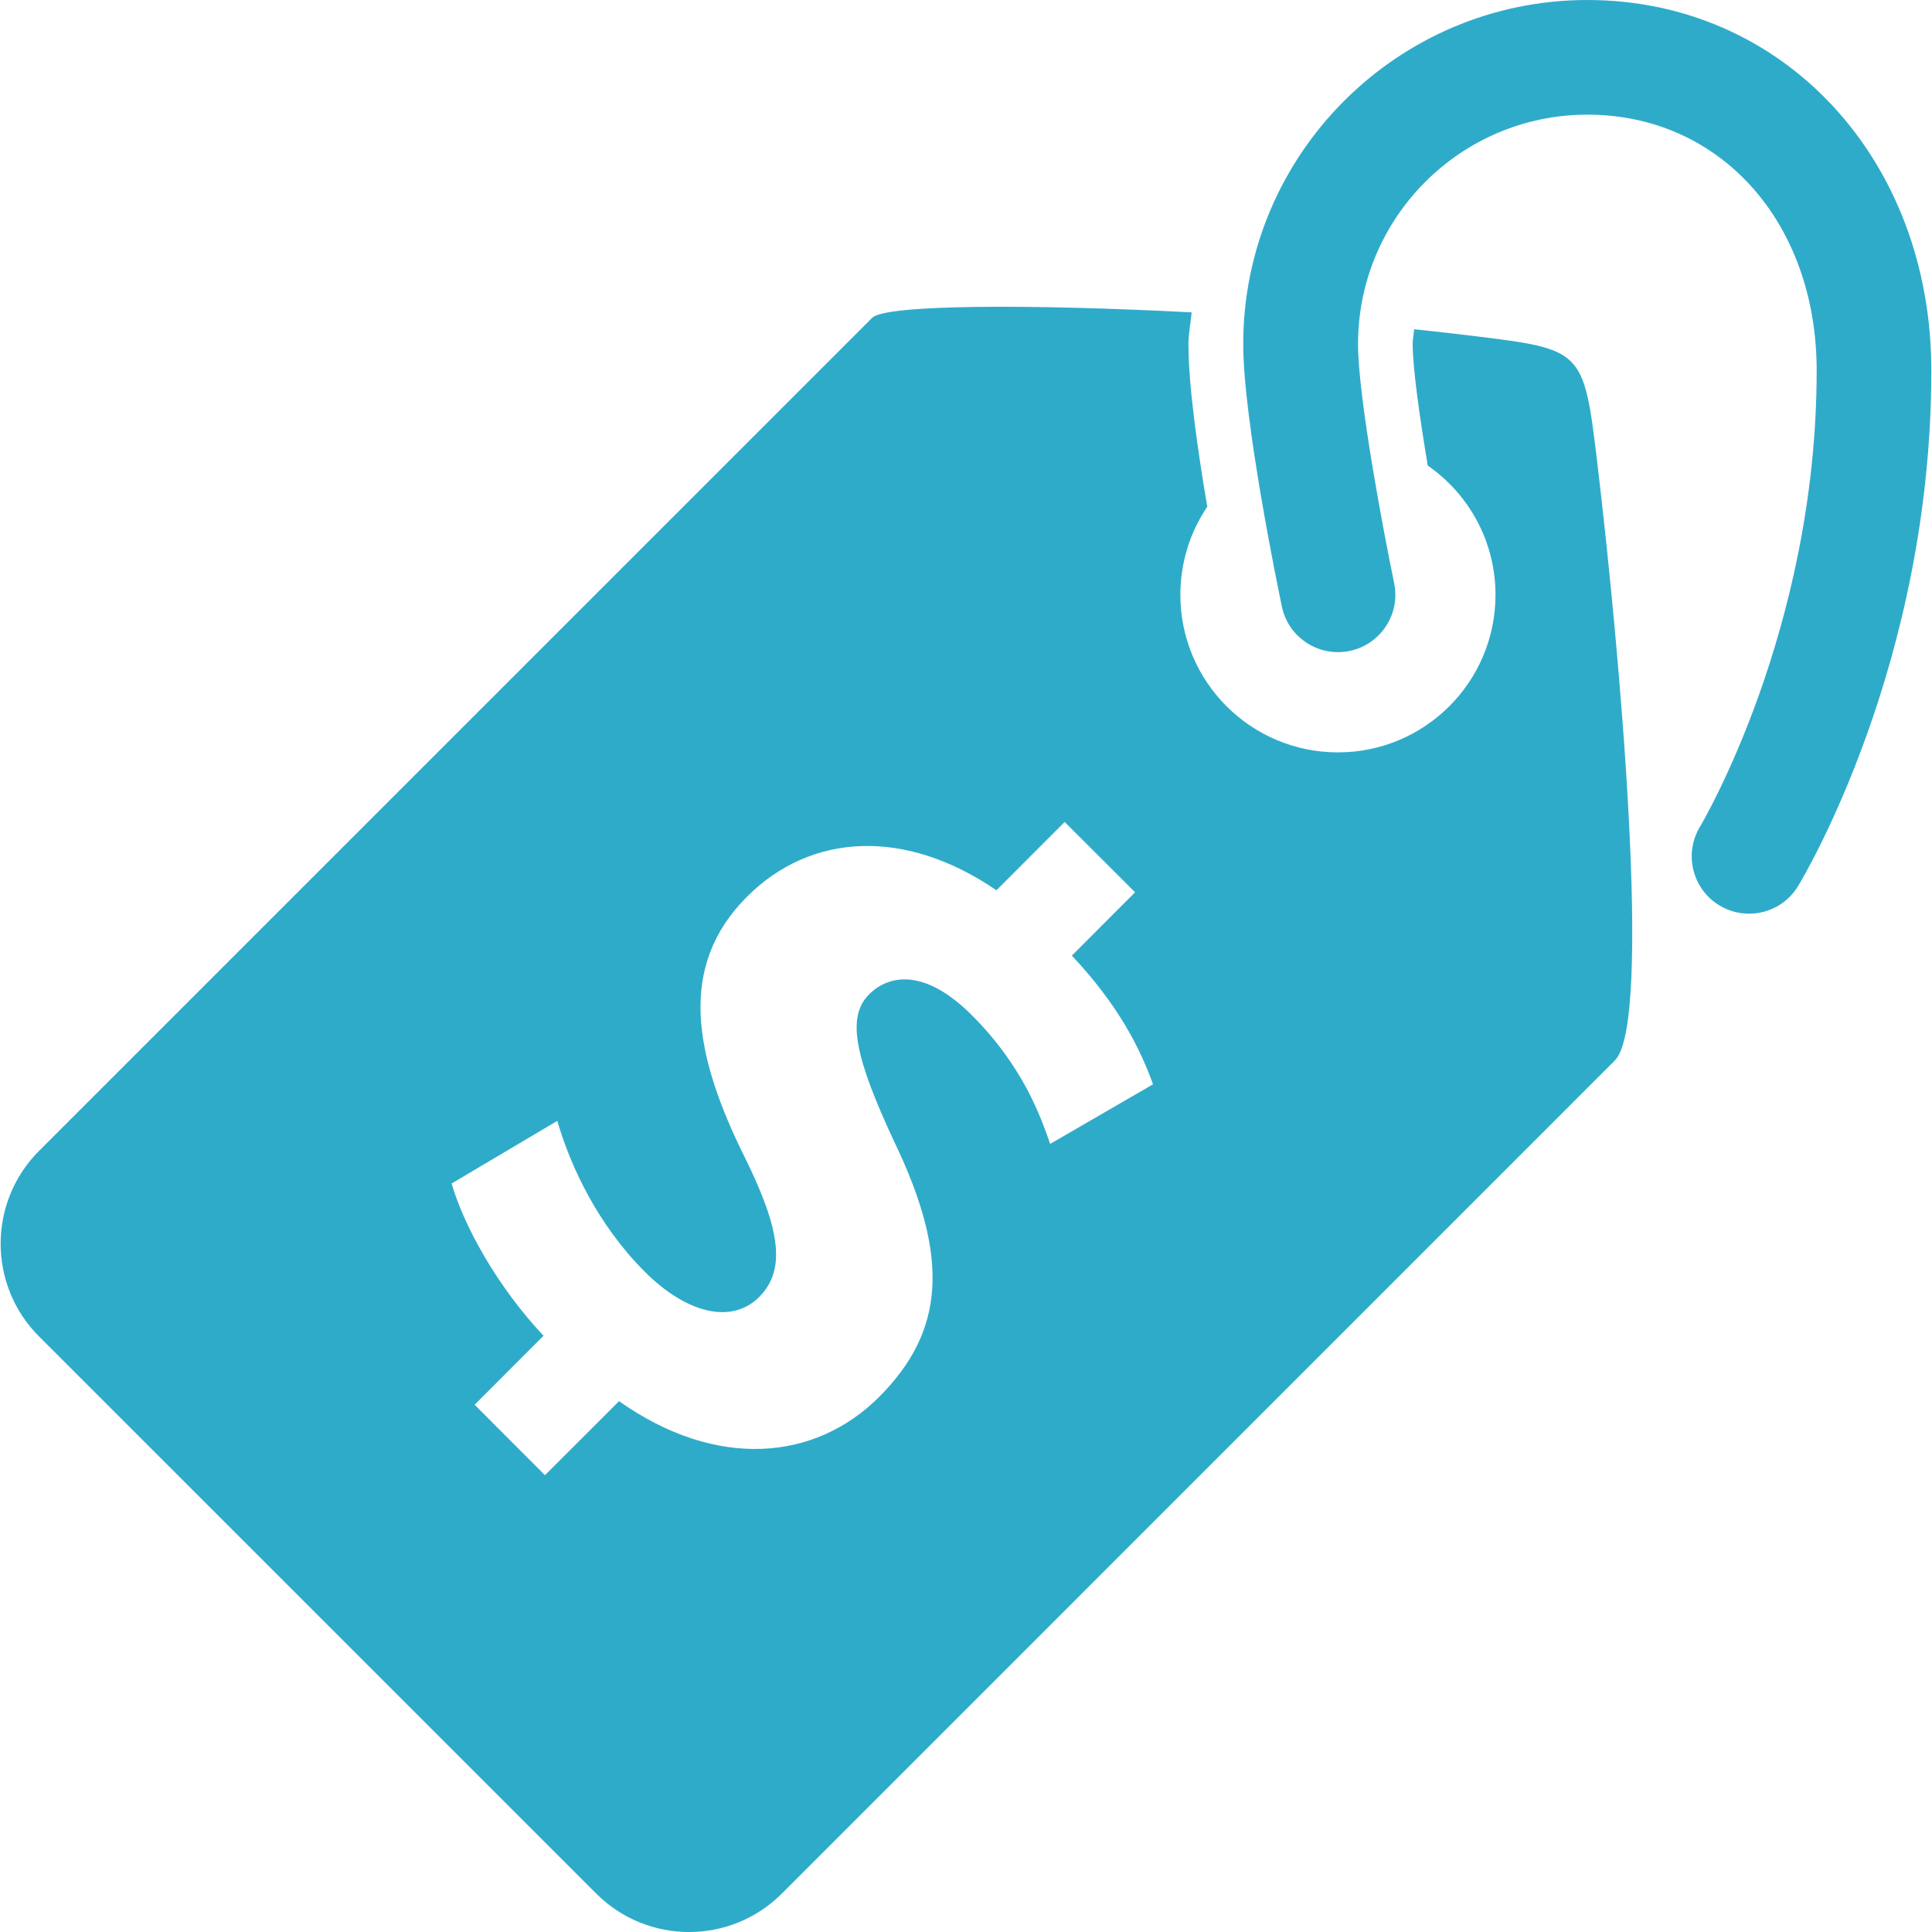
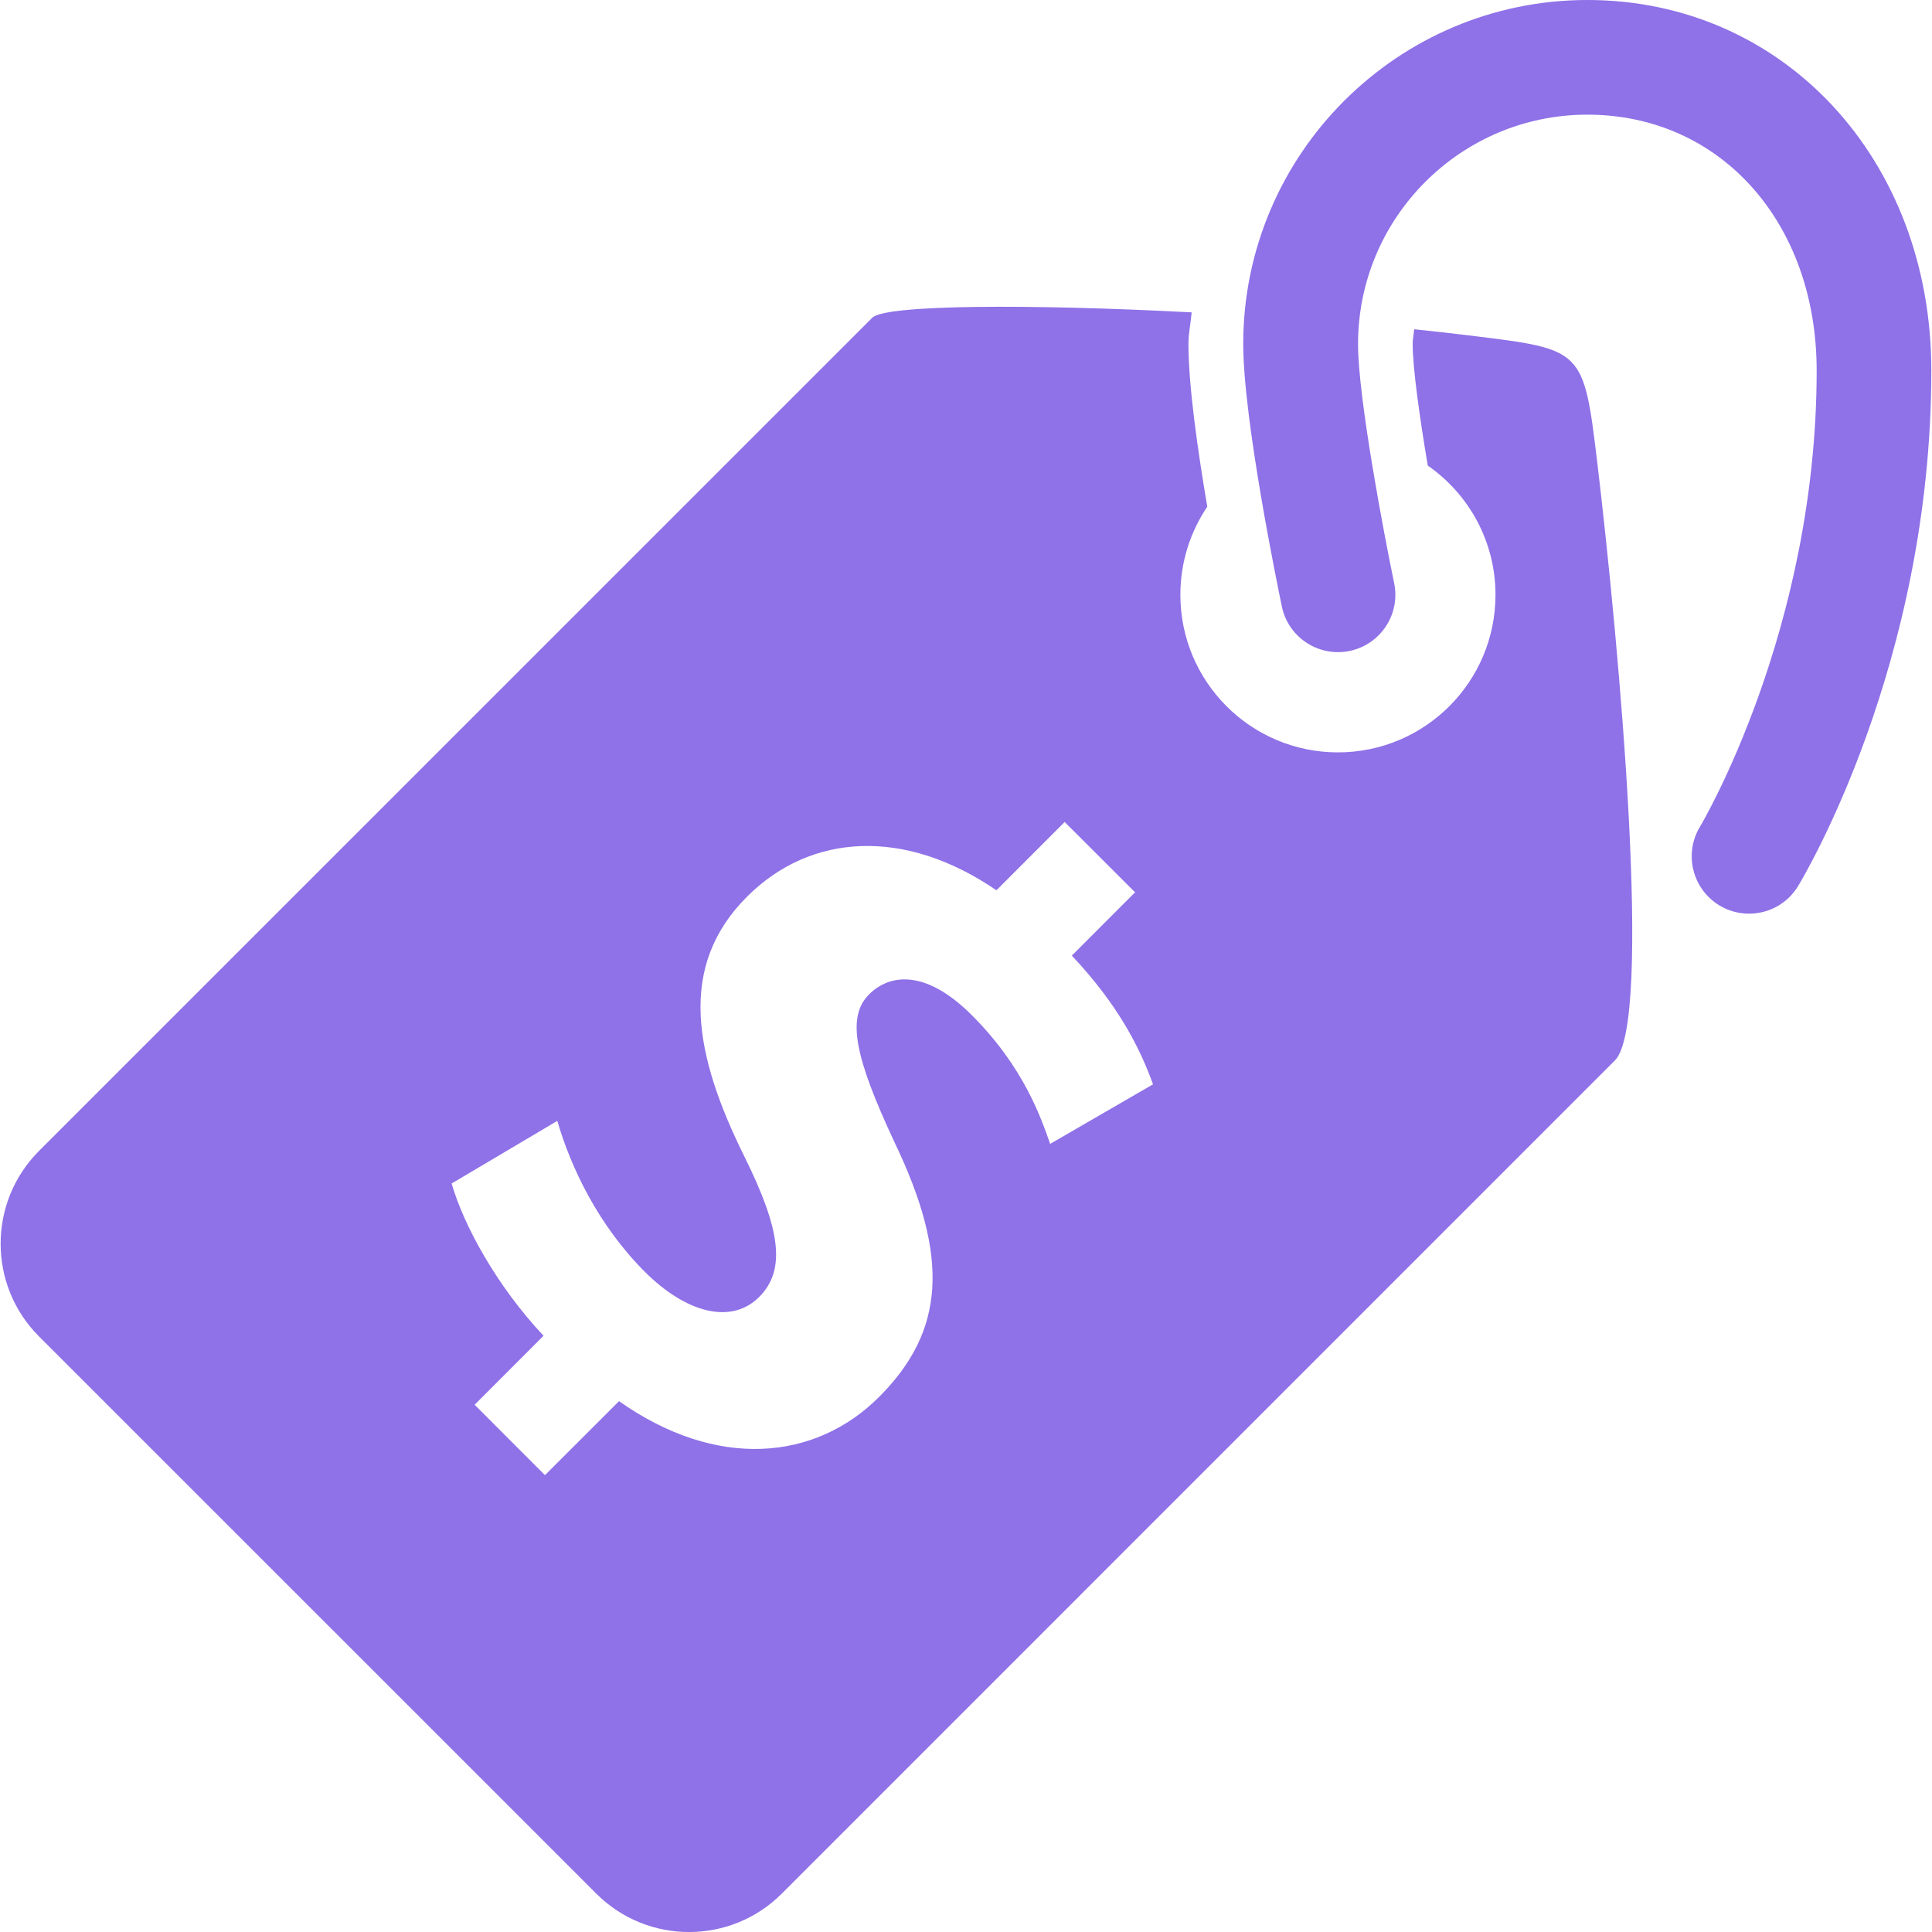
<svg xmlns="http://www.w3.org/2000/svg" height="800px" width="800px" version="1.1" id="Capa_1" viewBox="0 0 25.848 25.848" xml:space="preserve">
  <g>
-     <path style="fill:#2fabca;" d="M25.839,4.958c0,3.927-1.712,6.78-1.784,6.899c-0.145,0.237-0.396,0.367-0.655,0.367   c-0.136,0-0.273-0.036-0.397-0.111c-0.362-0.22-0.478-0.691-0.259-1.053c0.016-0.026,1.561-2.623,1.561-6.102   c0-1.984-1.29-3.424-3.068-3.424c-1.692,0-3.068,1.376-3.068,3.069c0,0.721,0.349,2.553,0.483,3.198   c0.087,0.415-0.18,0.821-0.595,0.908c-0.415,0.085-0.821-0.18-0.907-0.594c-0.053-0.253-0.517-2.502-0.517-3.512   C16.633,2.065,18.698,0,21.237,0C23.86,0,25.839,2.131,25.839,4.958z M21.367,6.165c0.305,2.549,0.747,7.516,0.239,8.022   L10.46,25.334c-0.685,0.686-1.798,0.686-2.484-0.001l-7.453-7.452c-0.686-0.685-0.686-1.798,0-2.484L11.67,4.251   c0.177-0.177,2.105-0.185,4.273-0.072C15.931,4.322,15.9,4.457,15.9,4.603c0,0.556,0.123,1.418,0.252,2.176   c-0.227,0.337-0.36,0.742-0.36,1.179c0,1.164,0.944,2.108,2.108,2.108s2.108-0.944,2.108-2.108c0-0.717-0.359-1.349-0.906-1.729   C18.99,5.562,18.9,4.918,18.9,4.603c0-0.068,0.014-0.131,0.02-0.198c0.267,0.028,0.53,0.057,0.779,0.088   C21.172,4.674,21.187,4.671,21.367,6.165z M15.426,14.507c-0.173-0.481-0.461-1.058-1.086-1.722l0.846-0.847l-0.942-0.941   l-0.913,0.914c-1.222-0.837-2.482-0.769-3.337,0.086c-0.932,0.932-0.712,2.115-0.028,3.49c0.47,0.952,0.556,1.5,0.191,1.865   c-0.375,0.375-0.98,0.212-1.529-0.336c-0.624-0.624-0.99-1.395-1.172-2.02l-1.414,0.838c0.164,0.566,0.606,1.373,1.23,2.037   L6.35,18.794l0.941,0.942l0.991-0.99c1.307,0.922,2.625,0.798,3.48-0.057c0.875-0.877,0.952-1.857,0.202-3.414   c-0.52-1.116-0.645-1.664-0.337-1.971c0.27-0.27,0.75-0.347,1.375,0.278c0.693,0.693,0.923,1.366,1.048,1.722L15.426,14.507z" />
+     <path style="fill:#8f71e8;" d="M25.839,4.958c0,3.927-1.712,6.78-1.784,6.899c-0.145,0.237-0.396,0.367-0.655,0.367   c-0.136,0-0.273-0.036-0.397-0.111c-0.362-0.22-0.478-0.691-0.259-1.053c0.016-0.026,1.561-2.623,1.561-6.102   c0-1.984-1.29-3.424-3.068-3.424c-1.692,0-3.068,1.376-3.068,3.069c0,0.721,0.349,2.553,0.483,3.198   c0.087,0.415-0.18,0.821-0.595,0.908c-0.415,0.085-0.821-0.18-0.907-0.594c-0.053-0.253-0.517-2.502-0.517-3.512   C16.633,2.065,18.698,0,21.237,0C23.86,0,25.839,2.131,25.839,4.958z M21.367,6.165c0.305,2.549,0.747,7.516,0.239,8.022   L10.46,25.334c-0.685,0.686-1.798,0.686-2.484-0.001l-7.453-7.452c-0.686-0.685-0.686-1.798,0-2.484L11.67,4.251   c0.177-0.177,2.105-0.185,4.273-0.072C15.931,4.322,15.9,4.457,15.9,4.603c0,0.556,0.123,1.418,0.252,2.176   c-0.227,0.337-0.36,0.742-0.36,1.179c0,1.164,0.944,2.108,2.108,2.108s2.108-0.944,2.108-2.108c0-0.717-0.359-1.349-0.906-1.729   C18.99,5.562,18.9,4.918,18.9,4.603c0-0.068,0.014-0.131,0.02-0.198c0.267,0.028,0.53,0.057,0.779,0.088   C21.172,4.674,21.187,4.671,21.367,6.165z M15.426,14.507c-0.173-0.481-0.461-1.058-1.086-1.722l0.846-0.847l-0.942-0.941   l-0.913,0.914c-1.222-0.837-2.482-0.769-3.337,0.086c-0.932,0.932-0.712,2.115-0.028,3.49c0.47,0.952,0.556,1.5,0.191,1.865   c-0.375,0.375-0.98,0.212-1.529-0.336c-0.624-0.624-0.99-1.395-1.172-2.02l-1.414,0.838c0.164,0.566,0.606,1.373,1.23,2.037   L6.35,18.794l0.941,0.942l0.991-0.99c1.307,0.922,2.625,0.798,3.48-0.057c0.875-0.877,0.952-1.857,0.202-3.414   c-0.52-1.116-0.645-1.664-0.337-1.971c0.27-0.27,0.75-0.347,1.375,0.278c0.693,0.693,0.923,1.366,1.048,1.722L15.426,14.507z" />
  </g>
</svg>
